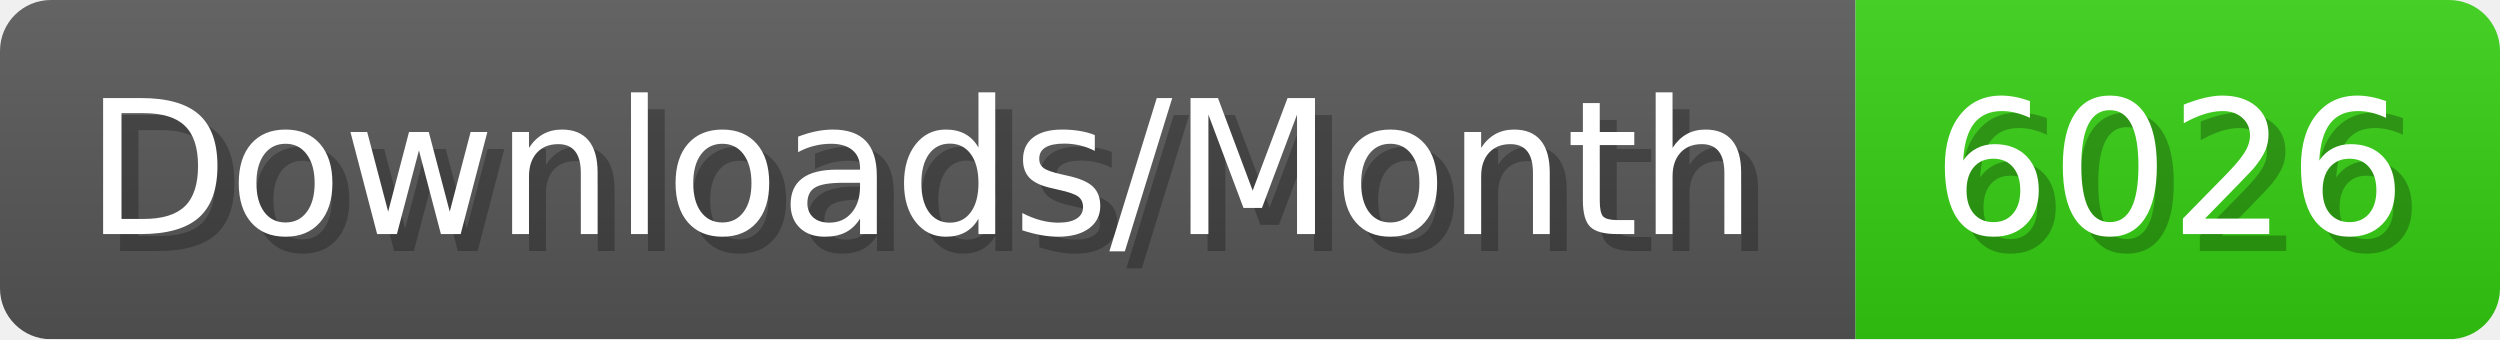
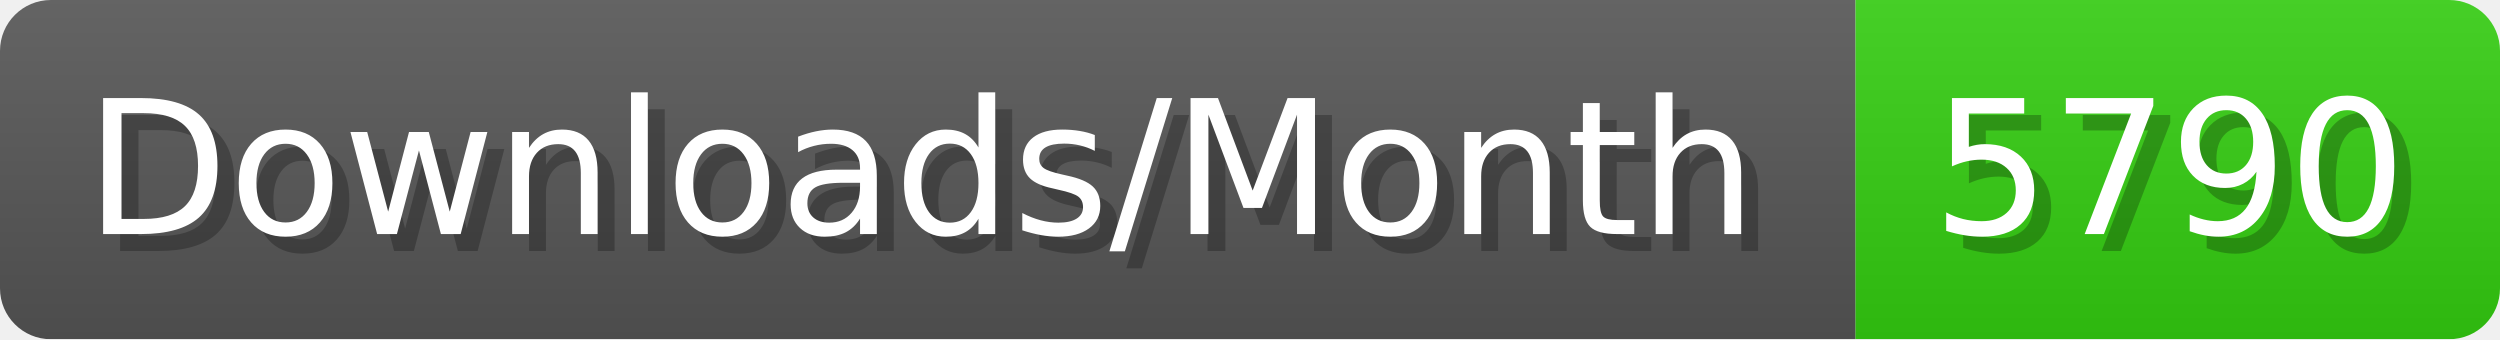
- <svg xmlns="http://www.w3.org/2000/svg" width="147.4" height="20" viewBox="0 0 1474 200" role="img" aria-label="Downloads/Month: 6026">
+ <svg xmlns="http://www.w3.org/2000/svg" width="147.4" height="20" viewBox="0 0 1474 200" role="img" aria-label="Downloads/Month: 5790">
  <linearGradient id="YlXUI" x2="0" y2="100%">
    <stop offset="0" stop-opacity=".1" stop-color="#EEE" />
    <stop offset="1" stop-opacity=".1" />
  </linearGradient>
  <mask id="JHhop">
    <rect width="1474" height="200" rx="30" fill="#FFF" />
  </mask>
  <g mask="url(#JHhop)">
    <rect width="1094" height="200" fill="#555" />
    <rect width="380" height="200" fill="#3C1" x="1094" />
    <rect width="1474" height="200" fill="url(#YlXUI)" />
  </g>
  <g aria-hidden="true" fill="#fff" text-anchor="start" font-family="Verdana,DejaVu Sans,sans-serif" font-size="110">
    <text x="60" y="148" textLength="994" fill="#000" opacity="0.25">Downloads/Month</text>
    <text x="50" y="138" textLength="994">Downloads/Month</text>
-     <text x="1149" y="148" textLength="280" fill="#000" opacity="0.25">6026</text>
-     <text x="1139" y="138" textLength="280">6026</text>
+     <text x="1149" y="148" textLength="280" fill="#000" opacity="0.25">5790</text>
+     <text x="1139" y="138" textLength="280">5790</text>
  </g>
</svg>
